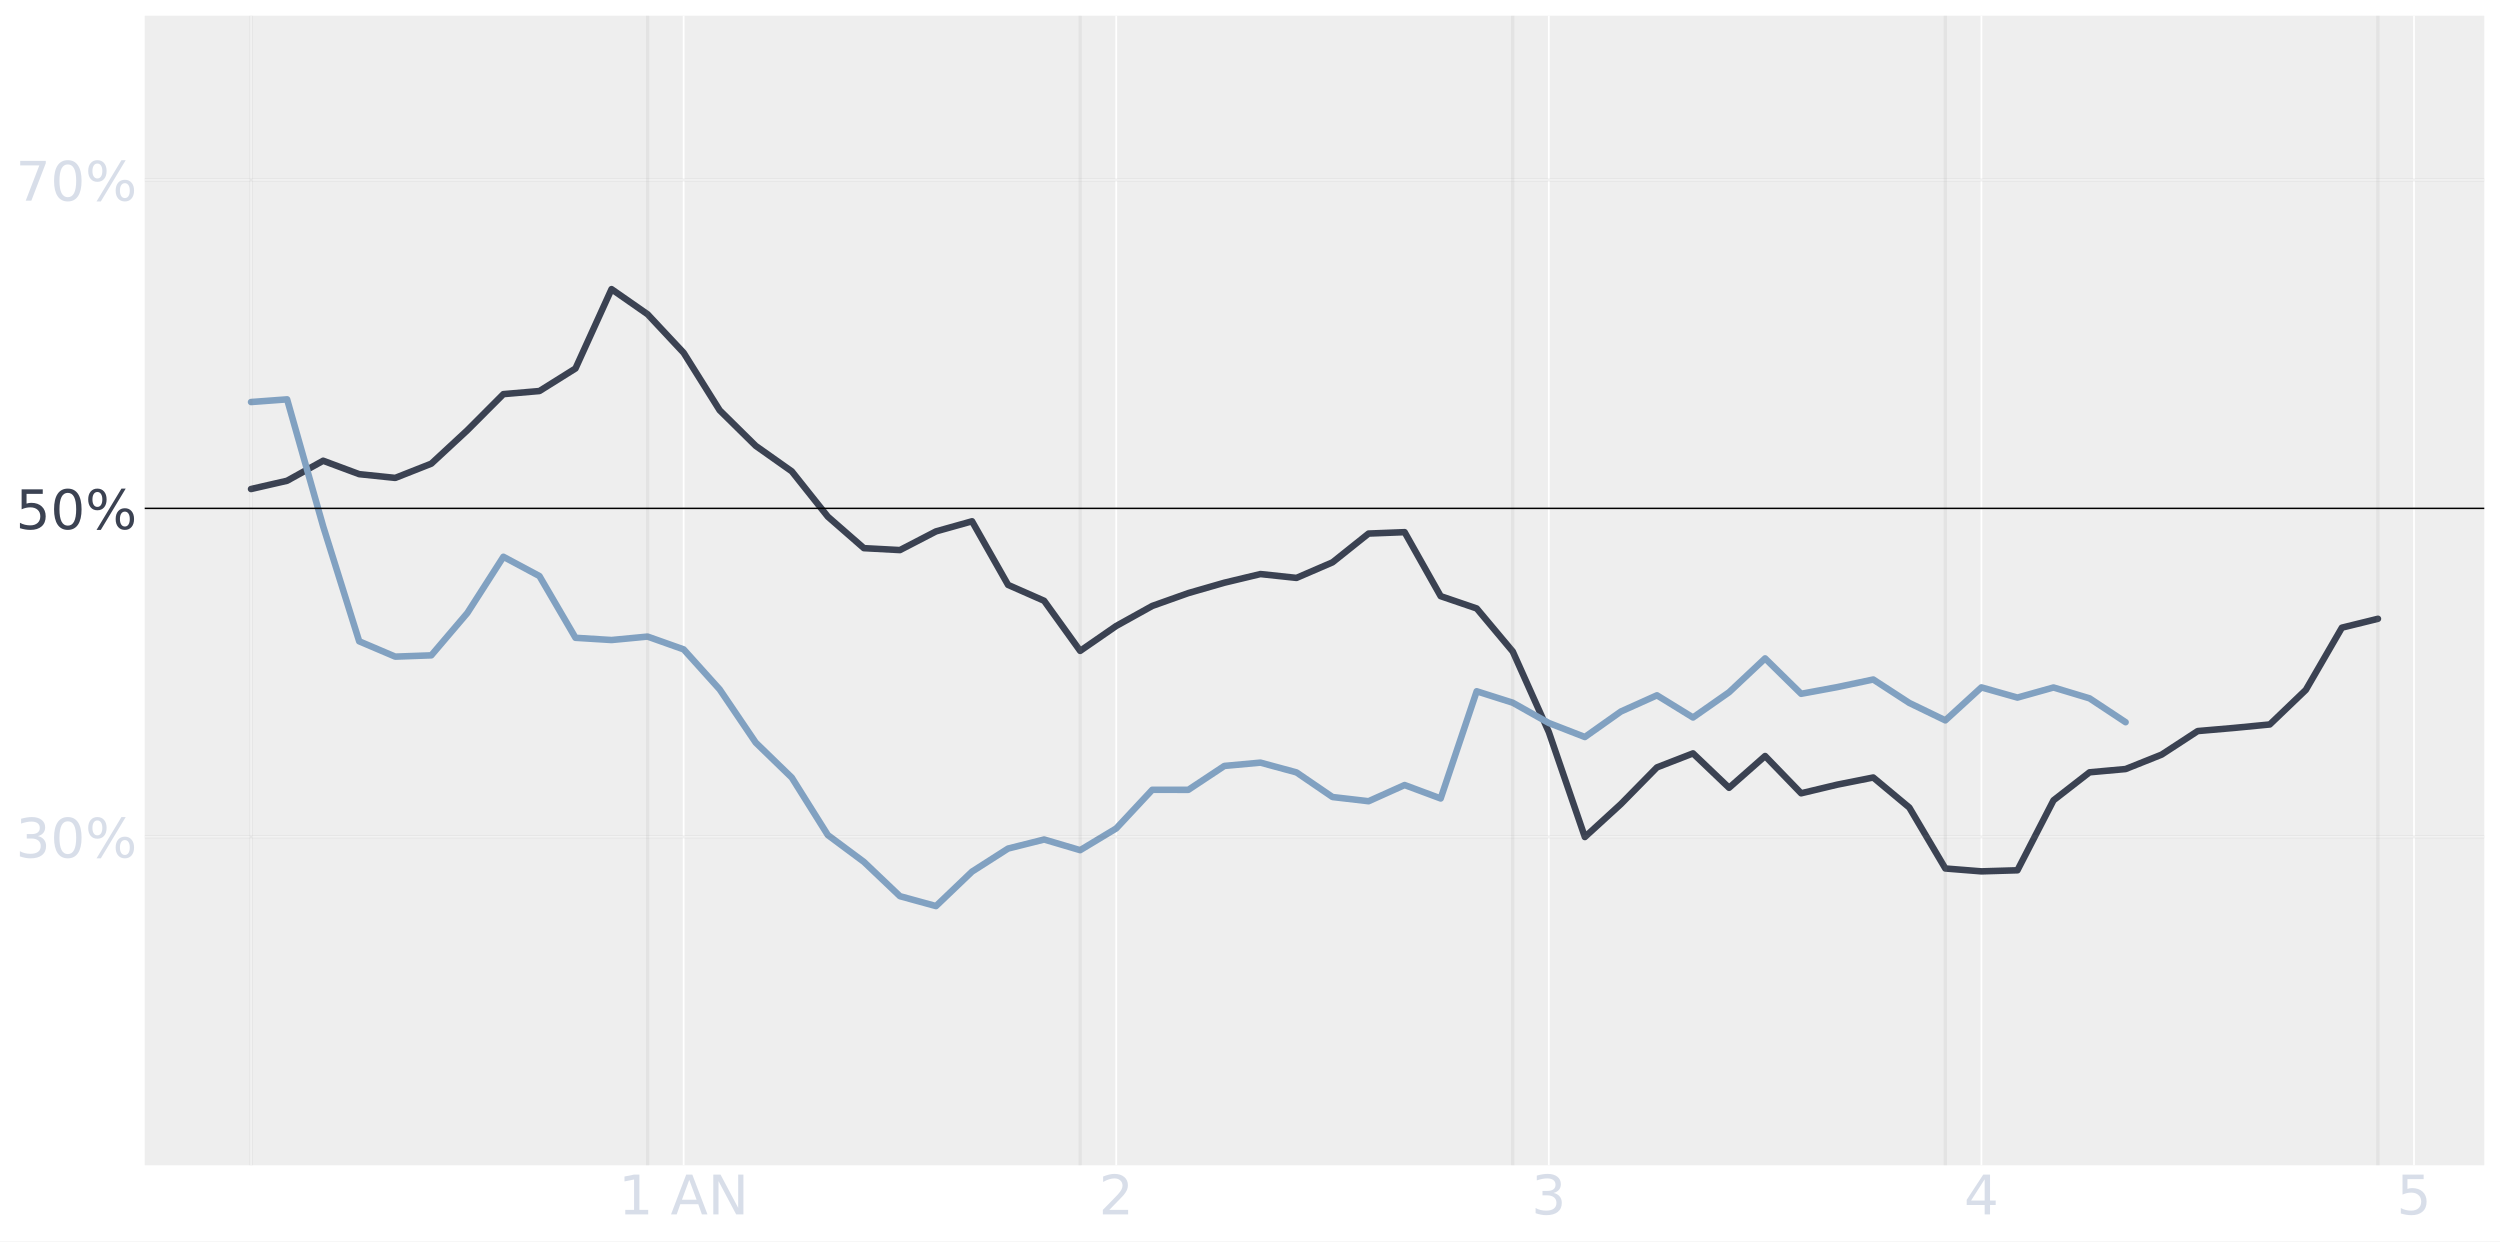
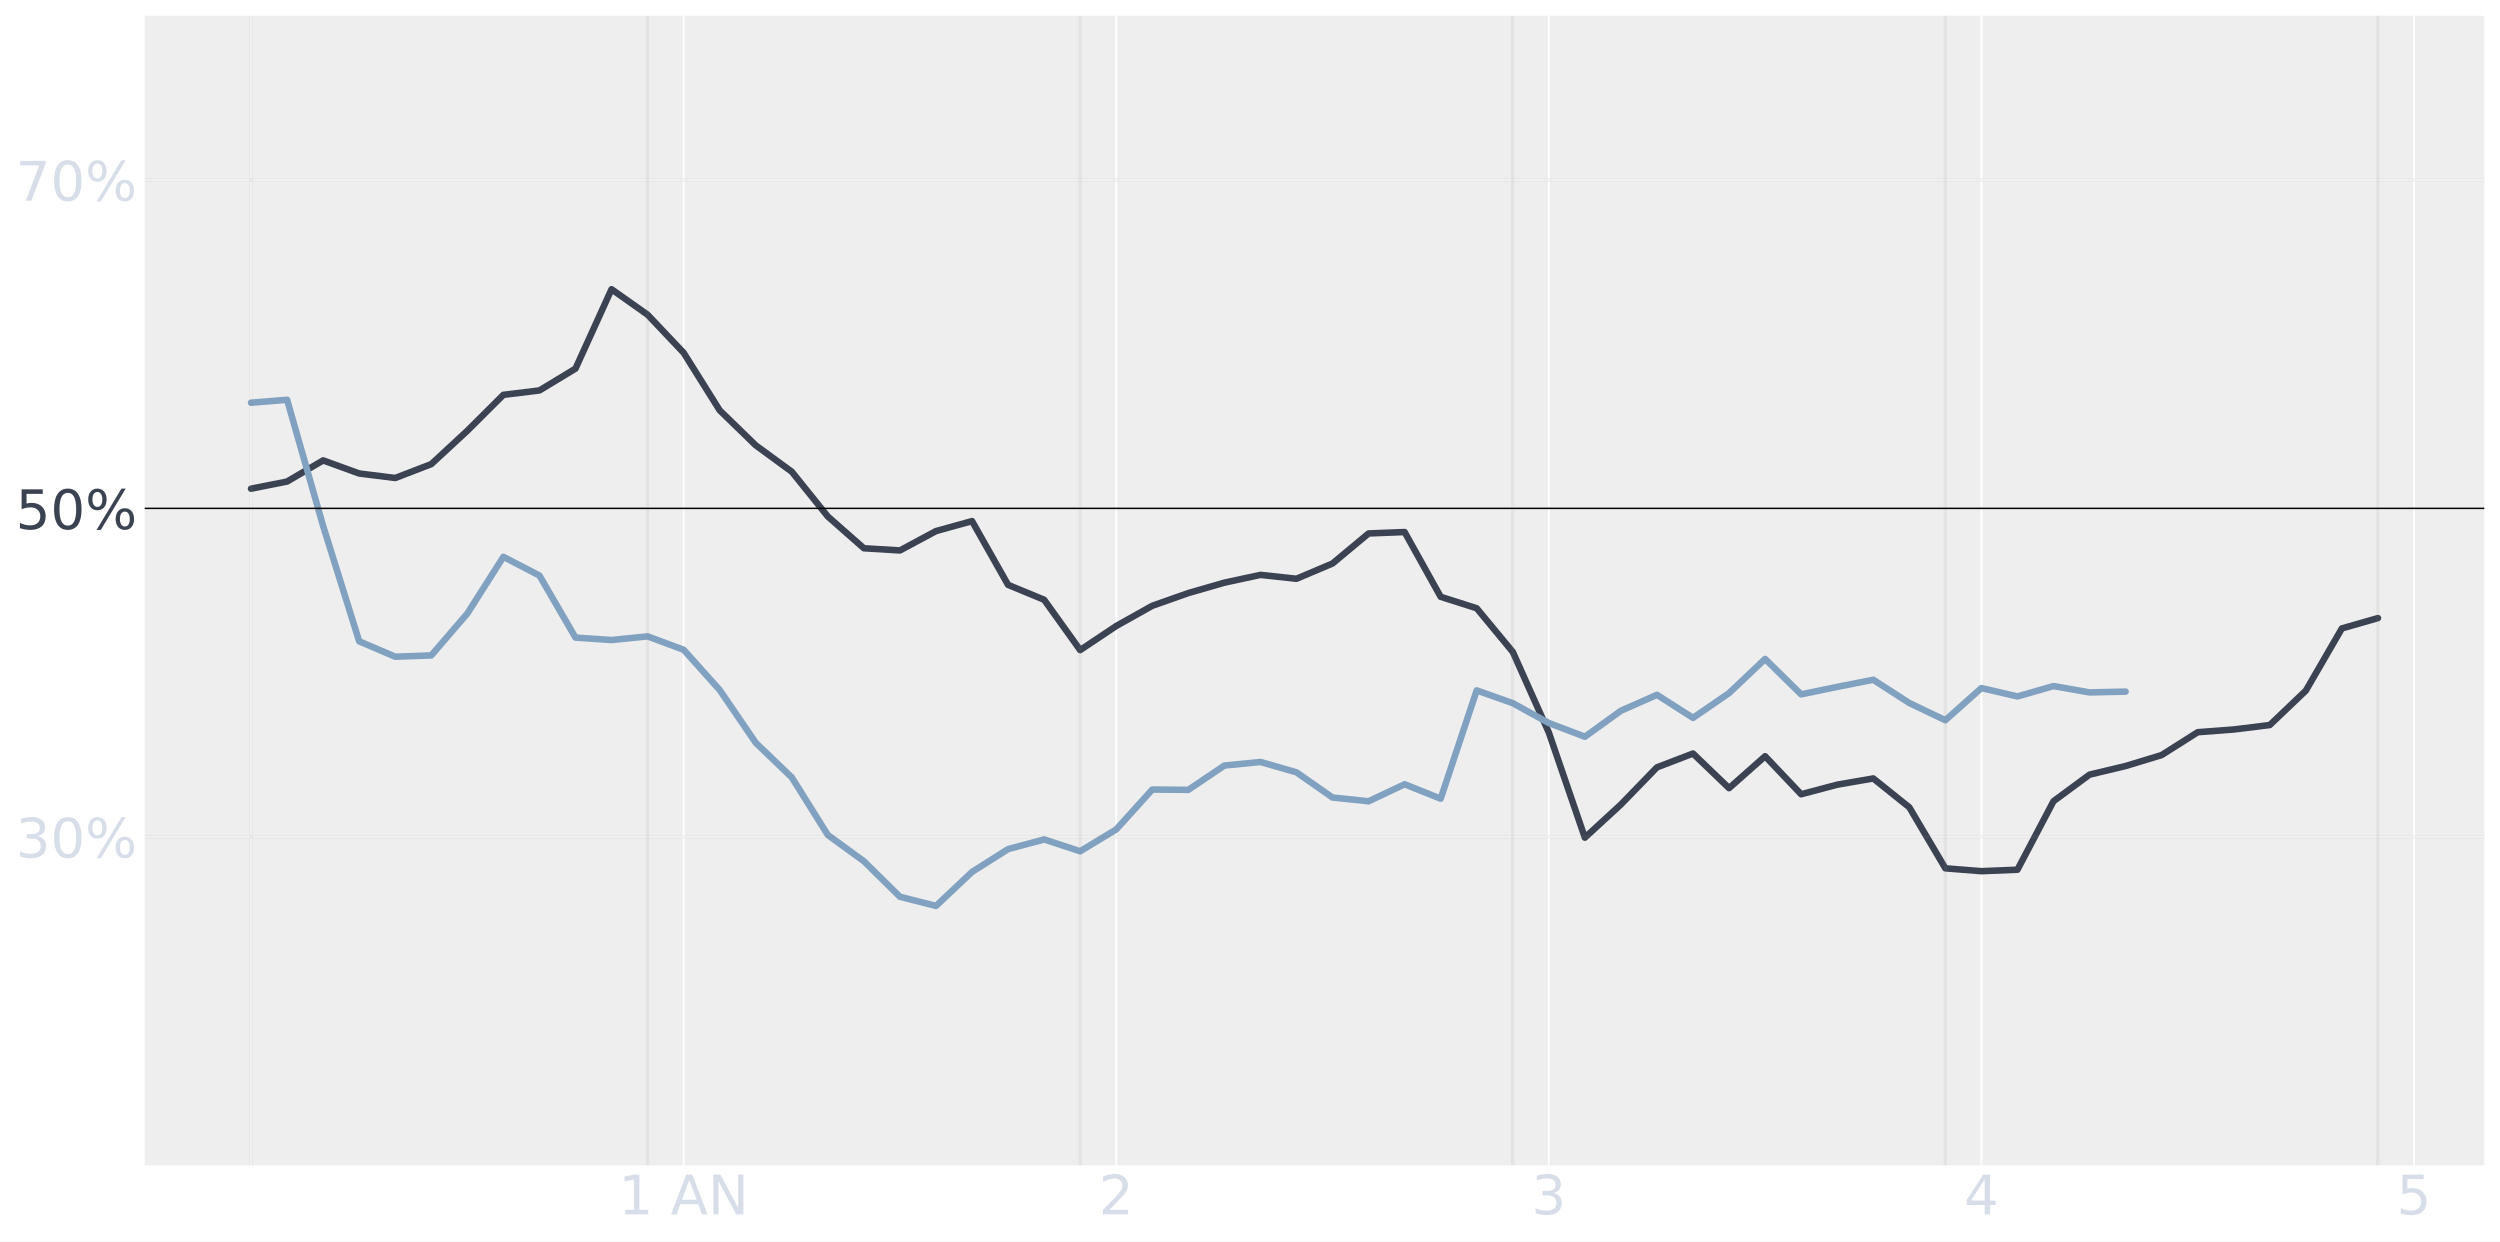
<svg xmlns="http://www.w3.org/2000/svg" xmlns:xlink="http://www.w3.org/1999/xlink" height="568.515pt" version="1.1" viewBox="0 0 1144.836 568.515" width="1144.836pt">
  <defs>
    <style type="text/css">*{stroke-linecap:butt;stroke-linejoin:round;}</style>
  </defs>
  <g id="figure_1">
    <g id="patch_1">
      <path d="M 0 568.515  L 1144.836 568.515  L 1144.836 0  L 0 0  z " style="fill:#ffffff;" />
    </g>
    <g id="axes_1">
      <g id="patch_2">
        <path d="M 66.266 533.62  L 1137.636 533.62  L 1137.636 7.2  L 66.266 7.2  z " style="fill:#eeeeee;" />
      </g>
      <g id="matplotlib.axis_1">
        <g id="xtick_1">
          <g id="line2d_1">
-             <path clip-path="url(#paa331509eb)" d="M 114.965 533.62  L 114.965 7.2  " style="fill:none;stroke:#ffffff;stroke-linecap:round;stroke-width:0.8;" />
+             <path clip-path="url(#p773c29509c)" d="M 114.965 533.62  L 114.965 7.2  " style="fill:none;stroke:#ffffff;stroke-linecap:round;stroke-width:0.8;" />
          </g>
          <g id="line2d_2" />
        </g>
        <g id="xtick_2">
          <g id="line2d_3">
-             <path clip-path="url(#paa331509eb)" d="M 313.061 533.62  L 313.061 7.2  " style="fill:none;stroke:#ffffff;stroke-linecap:round;stroke-width:0.8;" />
+             <path clip-path="url(#p773c29509c)" d="M 313.061 533.62  L 313.061 7.2  " style="fill:none;stroke:#ffffff;stroke-linecap:round;stroke-width:0.8;" />
          </g>
          <g id="line2d_4" />
          <g id="text_1">
            <g style="fill:#d8dee9;" transform="translate(283.2331 556.1161)scale(0.25 -0.25)">
              <defs>
                <path d="M 794 531  L 1825 531  L 1825 4091  L 703 3866  L 703 4441  L 1819 4666  L 2450 4666  L 2450 531  L 3481 531  L 3481 0  L 794 0  L 794 531  z " id="DejaVuSans-31" transform="scale(0.015625)" />
                <path id="DejaVuSans-20" transform="scale(0.015625)" />
                <path d="M 2188 4044  L 1331 1722  L 3047 1722  L 2188 4044  z M 1831 4666  L 2547 4666  L 4325 0  L 3669 0  L 3244 1197  L 1141 1197  L 716 0  L 50 0  L 1831 4666  z " id="DejaVuSans-41" transform="scale(0.015625)" />
                <path d="M 628 4666  L 1478 4666  L 3547 763  L 3547 4666  L 4159 4666  L 4159 0  L 3309 0  L 1241 3903  L 1241 0  L 628 0  L 628 4666  z " id="DejaVuSans-4e" transform="scale(0.015625)" />
              </defs>
              <use xlink:href="#DejaVuSans-31" />
              <use x="63.623" xlink:href="#DejaVuSans-20" />
              <use x="95.41" xlink:href="#DejaVuSans-41" />
              <use x="163.818" xlink:href="#DejaVuSans-4e" />
            </g>
          </g>
        </g>
        <g id="xtick_3">
          <g id="line2d_5">
-             <path clip-path="url(#paa331509eb)" d="M 511.157 533.62  L 511.157 7.2  " style="fill:none;stroke:#ffffff;stroke-linecap:round;stroke-width:0.8;" />
+             <path clip-path="url(#p773c29509c)" d="M 511.157 533.62  L 511.157 7.2  " style="fill:none;stroke:#ffffff;stroke-linecap:round;stroke-width:0.8;" />
          </g>
          <g id="line2d_6" />
          <g id="text_2">
            <g style="fill:#d8dee9;" transform="translate(503.2042 556.1161)scale(0.25 -0.25)">
              <defs>
                <path d="M 1228 531  L 3431 531  L 3431 0  L 469 0  L 469 531  Q 828 903 1448 1529  Q 2069 2156 2228 2338  Q 2531 2678 2651 2914  Q 2772 3150 2772 3378  Q 2772 3750 2511 3984  Q 2250 4219 1831 4219  Q 1534 4219 1204 4116  Q 875 4013 500 3803  L 500 4441  Q 881 4594 1212 4672  Q 1544 4750 1819 4750  Q 2544 4750 2975 4387  Q 3406 4025 3406 3419  Q 3406 3131 3298 2873  Q 3191 2616 2906 2266  Q 2828 2175 2409 1742  Q 1991 1309 1228 531  z " id="DejaVuSans-32" transform="scale(0.015625)" />
              </defs>
              <use xlink:href="#DejaVuSans-32" />
            </g>
          </g>
        </g>
        <g id="xtick_4">
          <g id="line2d_7">
-             <path clip-path="url(#paa331509eb)" d="M 709.253 533.62  L 709.253 7.2  " style="fill:none;stroke:#ffffff;stroke-linecap:round;stroke-width:0.8;" />
+             <path clip-path="url(#p773c29509c)" d="M 709.253 533.62  L 709.253 7.2  " style="fill:none;stroke:#ffffff;stroke-linecap:round;stroke-width:0.8;" />
          </g>
          <g id="line2d_8" />
          <g id="text_3">
            <g style="fill:#d8dee9;" transform="translate(701.3004 556.1161)scale(0.25 -0.25)">
              <defs>
                <path d="M 2597 2516  Q 3050 2419 3304 2112  Q 3559 1806 3559 1356  Q 3559 666 3084 287  Q 2609 -91 1734 -91  Q 1441 -91 1130 -33  Q 819 25 488 141  L 488 750  Q 750 597 1062 519  Q 1375 441 1716 441  Q 2309 441 2620 675  Q 2931 909 2931 1356  Q 2931 1769 2642 2001  Q 2353 2234 1838 2234  L 1294 2234  L 1294 2753  L 1863 2753  Q 2328 2753 2575 2939  Q 2822 3125 2822 3475  Q 2822 3834 2567 4026  Q 2313 4219 1838 4219  Q 1578 4219 1281 4162  Q 984 4106 628 3988  L 628 4550  Q 988 4650 1302 4700  Q 1616 4750 1894 4750  Q 2613 4750 3031 4423  Q 3450 4097 3450 3541  Q 3450 3153 3228 2886  Q 3006 2619 2597 2516  z " id="DejaVuSans-33" transform="scale(0.015625)" />
              </defs>
              <use xlink:href="#DejaVuSans-33" />
            </g>
          </g>
        </g>
        <g id="xtick_5">
          <g id="line2d_9">
-             <path clip-path="url(#paa331509eb)" d="M 907.35 533.62  L 907.35 7.2  " style="fill:none;stroke:#ffffff;stroke-linecap:round;stroke-width:0.8;" />
+             <path clip-path="url(#p773c29509c)" d="M 907.35 533.62  L 907.35 7.2  " style="fill:none;stroke:#ffffff;stroke-linecap:round;stroke-width:0.8;" />
          </g>
          <g id="line2d_10" />
          <g id="text_4">
            <g style="fill:#d8dee9;" transform="translate(899.3965 556.1161)scale(0.25 -0.25)">
              <defs>
                <path d="M 2419 4116  L 825 1625  L 2419 1625  L 2419 4116  z M 2253 4666  L 3047 4666  L 3047 1625  L 3713 1625  L 3713 1100  L 3047 1100  L 3047 0  L 2419 0  L 2419 1100  L 313 1100  L 313 1709  L 2253 4666  z " id="DejaVuSans-34" transform="scale(0.015625)" />
              </defs>
              <use xlink:href="#DejaVuSans-34" />
            </g>
          </g>
        </g>
        <g id="xtick_6">
          <g id="line2d_11">
-             <path clip-path="url(#paa331509eb)" d="M 1105.446 533.62  L 1105.446 7.2  " style="fill:none;stroke:#ffffff;stroke-linecap:round;stroke-width:0.8;" />
+             <path clip-path="url(#p773c29509c)" d="M 1105.446 533.62  L 1105.446 7.2  " style="fill:none;stroke:#ffffff;stroke-linecap:round;stroke-width:0.8;" />
          </g>
          <g id="line2d_12" />
          <g id="text_5">
            <g style="fill:#d8dee9;" transform="translate(1097.493 556.1161)scale(0.25 -0.25)">
              <defs>
                <path d="M 691 4666  L 3169 4666  L 3169 4134  L 1269 4134  L 1269 2991  Q 1406 3038 1543 3061  Q 1681 3084 1819 3084  Q 2600 3084 3056 2656  Q 3513 2228 3513 1497  Q 3513 744 3044 326  Q 2575 -91 1722 -91  Q 1428 -91 1123 -41  Q 819 9 494 109  L 494 744  Q 775 591 1075 516  Q 1375 441 1709 441  Q 2250 441 2565 725  Q 2881 1009 2881 1497  Q 2881 1984 2565 2268  Q 2250 2553 1709 2553  Q 1456 2553 1204 2497  Q 953 2441 691 2322  L 691 4666  z " id="DejaVuSans-35" transform="scale(0.015625)" />
              </defs>
              <use xlink:href="#DejaVuSans-35" />
            </g>
          </g>
        </g>
      </g>
      <g id="matplotlib.axis_2">
        <g id="ytick_1">
          <g id="line2d_13">
-             <path clip-path="url(#paa331509eb)" d="M 66.266 383.214  L 1137.636 383.214  " style="fill:none;stroke:#ffffff;stroke-linecap:round;stroke-width:0.8;" />
+             <path clip-path="url(#p773c29509c)" d="M 66.266 383.214  L 1137.636 383.214  " style="fill:none;stroke:#ffffff;stroke-linecap:round;stroke-width:0.8;" />
          </g>
          <g id="line2d_14" />
          <g id="text_6">
            <g style="fill:#d8dee9;" transform="translate(7.2 392.7123)scale(0.25 -0.25)">
              <defs>
                <path d="M 2034 4250  Q 1547 4250 1301 3770  Q 1056 3291 1056 2328  Q 1056 1369 1301 889  Q 1547 409 2034 409  Q 2525 409 2770 889  Q 3016 1369 3016 2328  Q 3016 3291 2770 3770  Q 2525 4250 2034 4250  z M 2034 4750  Q 2819 4750 3233 4129  Q 3647 3509 3647 2328  Q 3647 1150 3233 529  Q 2819 -91 2034 -91  Q 1250 -91 836 529  Q 422 1150 422 2328  Q 422 3509 836 4129  Q 1250 4750 2034 4750  z " id="DejaVuSans-30" transform="scale(0.015625)" />
                <path d="M 4653 2053  Q 4381 2053 4226 1822  Q 4072 1591 4072 1178  Q 4072 772 4226 539  Q 4381 306 4653 306  Q 4919 306 5073 539  Q 5228 772 5228 1178  Q 5228 1588 5073 1820  Q 4919 2053 4653 2053  z M 4653 2450  Q 5147 2450 5437 2106  Q 5728 1763 5728 1178  Q 5728 594 5436 251  Q 5144 -91 4653 -91  Q 4153 -91 3862 251  Q 3572 594 3572 1178  Q 3572 1766 3864 2108  Q 4156 2450 4653 2450  z M 1428 4353  Q 1159 4353 1004 4120  Q 850 3888 850 3481  Q 850 3069 1003 2837  Q 1156 2606 1428 2606  Q 1700 2606 1854 2837  Q 2009 3069 2009 3481  Q 2009 3884 1853 4118  Q 1697 4353 1428 4353  z M 4250 4750  L 4750 4750  L 1831 -91  L 1331 -91  L 4250 4750  z M 1428 4750  Q 1922 4750 2215 4408  Q 2509 4066 2509 3481  Q 2509 2891 2217 2550  Q 1925 2209 1428 2209  Q 931 2209 642 2551  Q 353 2894 353 3481  Q 353 4063 643 4406  Q 934 4750 1428 4750  z " id="DejaVuSans-25" transform="scale(0.015625)" />
              </defs>
              <use xlink:href="#DejaVuSans-33" />
              <use x="63.623" xlink:href="#DejaVuSans-30" />
              <use x="127.246" xlink:href="#DejaVuSans-25" />
            </g>
          </g>
        </g>
        <g id="ytick_2">
          <g id="line2d_15">
-             <path clip-path="url(#paa331509eb)" d="M 66.266 232.809  L 1137.636 232.809  " style="fill:none;stroke:#ffffff;stroke-linecap:round;stroke-width:0.8;" />
+             <path clip-path="url(#p773c29509c)" d="M 66.266 232.809  L 1137.636 232.809  " style="fill:none;stroke:#ffffff;stroke-linecap:round;stroke-width:0.8;" />
          </g>
          <g id="line2d_16" />
          <g id="text_7">
            <g style="fill:#3b4252;" transform="translate(7.2 242.3066)scale(0.25 -0.25)">
              <use xlink:href="#DejaVuSans-35" />
              <use x="63.623" xlink:href="#DejaVuSans-30" />
              <use x="127.246" xlink:href="#DejaVuSans-25" />
            </g>
          </g>
        </g>
        <g id="ytick_3">
          <g id="line2d_17">
-             <path clip-path="url(#paa331509eb)" d="M 66.266 82.403  L 1137.636 82.403  " style="fill:none;stroke:#ffffff;stroke-linecap:round;stroke-width:0.8;" />
+             <path clip-path="url(#p773c29509c)" d="M 66.266 82.403  L 1137.636 82.403  " style="fill:none;stroke:#ffffff;stroke-linecap:round;stroke-width:0.8;" />
          </g>
          <g id="line2d_18" />
          <g id="text_8">
            <g style="fill:#d8dee9;" transform="translate(7.2 91.9009)scale(0.25 -0.25)">
              <defs>
                <path d="M 525 4666  L 3525 4666  L 3525 4397  L 1831 0  L 1172 0  L 2766 4134  L 525 4134  L 525 4666  z " id="DejaVuSans-37" transform="scale(0.015625)" />
              </defs>
              <use xlink:href="#DejaVuSans-37" />
              <use x="63.623" xlink:href="#DejaVuSans-30" />
              <use x="127.246" xlink:href="#DejaVuSans-25" />
            </g>
          </g>
        </g>
      </g>
      <g id="line2d_19">
-         <path clip-path="url(#paa331509eb)" d="M 114.965 223.939  L 131.473 220.153  L 147.981 210.989  L 164.489 217.134  L 180.997 218.849  L 197.505 212.33  L 214.013 197.035  L 230.521 180.486  L 247.029 179.069  L 263.537 168.735  L 280.045 132.411  L 296.553 143.911  L 313.061 161.556  L 329.569 187.899  L 346.077 204.182  L 362.585 215.844  L 379.093 236.599  L 395.601 251.016  L 412.109 251.901  L 428.617 243.347  L 445.125 238.715  L 461.633 267.845  L 478.141 275.116  L 494.649 298.06  L 511.157 286.65  L 527.665 277.481  L 544.173 271.599  L 560.681 266.843  L 577.189 262.881  L 593.697 264.644  L 610.205 257.513  L 626.713 244.337  L 643.221 243.695  L 659.729 272.998  L 676.237 278.637  L 692.745 298.347  L 709.253 335.204  L 725.761 383.297  L 742.27 368.205  L 758.778 351.412  L 775.286 345  L 791.794 360.76  L 808.302 346.207  L 824.81 363.273  L 841.318 359.327  L 857.826 356.04  L 874.334 369.796  L 890.842 397.708  L 907.35 399.027  L 923.858 398.531  L 940.366 366.5  L 956.874 353.666  L 973.382 352.169  L 989.89 345.566  L 1006.398 334.782  L 1022.906 333.355  L 1039.414 331.755  L 1055.922 315.926  L 1072.43 287.431  L 1088.938 283.369  " style="fill:none;stroke:#3b4252;stroke-linecap:round;stroke-width:3;" />
+         <path clip-path="url(#p773c29509c)" d="M 114.965 223.79  L 131.473 220.512  L 147.981 210.835  L 164.489 216.827  L 180.997 218.89  L 197.505 212.528  L 214.013 197.25  L 230.521 180.812  L 247.029 178.797  L 263.537 168.8  L 280.045 132.462  L 296.553 144.115  L 313.061 161.549  L 329.569 187.899  L 346.077 203.939  L 362.585 216.007  L 379.093 236.529  L 395.601 251.066  L 412.109 252.067  L 428.617 243.207  L 445.125 238.631  L 461.633 267.834  L 478.141 274.643  L 494.649 297.688  L 511.157 286.669  L 527.665 277.415  L 544.173 271.585  L 560.681 266.824  L 577.189 263.26  L 593.697 265.037  L 610.205 258.039  L 626.713 244.285  L 643.221 243.64  L 659.729 273.289  L 676.237 278.547  L 692.745 298.515  L 709.253 335.431  L 725.761 383.582  L 742.27 368.404  L 758.778 351.389  L 775.286 345.065  L 791.794 360.92  L 808.302 346.304  L 824.81 363.717  L 841.318 359.333  L 857.826 356.473  L 874.334 369.697  L 890.842 397.633  L 907.35 398.944  L 923.858 398.269  L 940.366 366.91  L 956.874 354.734  L 973.382 350.792  L 989.89 345.773  L 1006.398 335.307  L 1022.906 334.06  L 1039.414 332.018  L 1055.922 316.261  L 1072.43 287.774  L 1088.938 283.049  " style="fill:none;stroke:#3b4252;stroke-linecap:round;stroke-width:3;" />
      </g>
      <g id="line2d_20">
-         <path clip-path="url(#paa331509eb)" d="M 114.965 184.105  L 131.473 182.877  L 147.981 241.02  L 164.489 293.675  L 180.997 300.696  L 197.505 300.1  L 214.013 280.716  L 230.521 254.968  L 247.029 263.802  L 263.537 292.07  L 280.045 293.09  L 296.553 291.513  L 313.061 297.375  L 329.569 315.711  L 346.077 340.081  L 362.585 356.09  L 379.093 382.411  L 395.601 394.682  L 412.109 410.396  L 428.617 414.927  L 445.125 399.143  L 461.633 388.585  L 478.141 384.439  L 494.649 389.318  L 511.157 379.364  L 527.665 361.673  L 544.173 361.693  L 560.681 350.745  L 577.189 349.231  L 593.697 353.71  L 610.205 364.985  L 626.713 366.91  L 643.221 359.497  L 659.729 365.644  L 676.237 316.558  L 692.745 321.797  L 709.253 331.081  L 725.761 337.507  L 742.27 325.826  L 758.778 318.408  L 775.286 328.567  L 791.794 317.01  L 808.302 301.503  L 824.81 317.714  L 841.318 314.662  L 857.826 311.167  L 874.334 321.9  L 890.842 329.88  L 907.35 314.782  L 923.858 319.45  L 940.366 314.823  L 956.874 319.793  L 973.382 330.718  " style="fill:none;stroke:#81a1c1;stroke-linecap:round;stroke-width:3;" />
+         <path clip-path="url(#p773c29509c)" d="M 114.965 184.416  L 131.473 183.074  L 147.981 240.898  L 164.489 293.676  L 180.997 300.738  L 197.505 300.133  L 214.013 280.935  L 230.521 254.993  L 247.029 263.567  L 263.537 291.973  L 280.045 293.092  L 296.553 291.416  L 313.061 297.542  L 329.569 315.964  L 346.077 340.143  L 362.585 356.002  L 379.093 382.372  L 395.601 394.384  L 412.109 410.647  L 428.617 414.859  L 445.125 399.296  L 461.633 388.835  L 478.141 384.412  L 494.649 389.815  L 511.157 379.824  L 527.665 361.562  L 544.173 361.701  L 560.681 350.567  L 577.189 348.932  L 593.697 353.673  L 610.205 365.207  L 626.713 366.935  L 643.221 359.146  L 659.729 365.741  L 676.237 316.16  L 692.745 322.002  L 709.253 331.086  L 725.761 337.387  L 742.27 325.475  L 758.778 318.185  L 775.286 328.74  L 791.794 317.4  L 808.302 301.76  L 824.81 317.965  L 841.318 314.554  L 857.826 311.271  L 874.334 321.926  L 890.842 329.816  L 907.35 315.087  L 923.858 318.928  L 940.366 314.179  L 956.874 317.08  L 973.382 316.719  " style="fill:none;stroke:#81a1c1;stroke-linecap:round;stroke-width:3;" />
      </g>
      <g id="line2d_21">
-         <path clip-path="url(#paa331509eb)" d="M 114.965 533.62  L 114.965 7.2  " style="fill:none;stroke:#808080;stroke-linecap:round;stroke-opacity:0.1;stroke-width:1.5;" />
+         <path clip-path="url(#p773c29509c)" d="M 114.965 533.62  L 114.965 7.2  " style="fill:none;stroke:#808080;stroke-linecap:round;stroke-opacity:0.1;stroke-width:1.5;" />
      </g>
      <g id="line2d_22">
-         <path clip-path="url(#paa331509eb)" d="M 296.553 533.62  L 296.553 7.2  " style="fill:none;stroke:#808080;stroke-linecap:round;stroke-opacity:0.1;stroke-width:1.5;" />
+         <path clip-path="url(#p773c29509c)" d="M 296.553 533.62  L 296.553 7.2  " style="fill:none;stroke:#808080;stroke-linecap:round;stroke-opacity:0.1;stroke-width:1.5;" />
      </g>
      <g id="line2d_23">
-         <path clip-path="url(#paa331509eb)" d="M 494.649 533.62  L 494.649 7.2  " style="fill:none;stroke:#808080;stroke-linecap:round;stroke-opacity:0.1;stroke-width:1.5;" />
+         <path clip-path="url(#p773c29509c)" d="M 494.649 533.62  L 494.649 7.2  " style="fill:none;stroke:#808080;stroke-linecap:round;stroke-opacity:0.1;stroke-width:1.5;" />
      </g>
      <g id="line2d_24">
-         <path clip-path="url(#paa331509eb)" d="M 692.745 533.62  L 692.745 7.2  " style="fill:none;stroke:#808080;stroke-linecap:round;stroke-opacity:0.1;stroke-width:1.5;" />
+         <path clip-path="url(#p773c29509c)" d="M 692.745 533.62  L 692.745 7.2  " style="fill:none;stroke:#808080;stroke-linecap:round;stroke-opacity:0.1;stroke-width:1.5;" />
      </g>
      <g id="line2d_25">
-         <path clip-path="url(#paa331509eb)" d="M 890.842 533.62  L 890.842 7.2  " style="fill:none;stroke:#808080;stroke-linecap:round;stroke-opacity:0.1;stroke-width:1.5;" />
+         <path clip-path="url(#p773c29509c)" d="M 890.842 533.62  L 890.842 7.2  " style="fill:none;stroke:#808080;stroke-linecap:round;stroke-opacity:0.1;stroke-width:1.5;" />
      </g>
      <g id="line2d_26">
-         <path clip-path="url(#paa331509eb)" d="M 1088.938 533.62  L 1088.938 7.2  " style="fill:none;stroke:#808080;stroke-linecap:round;stroke-opacity:0.1;stroke-width:1.5;" />
+         <path clip-path="url(#p773c29509c)" d="M 1088.938 533.62  L 1088.938 7.2  " style="fill:none;stroke:#808080;stroke-linecap:round;stroke-opacity:0.1;stroke-width:1.5;" />
      </g>
      <g id="line2d_27">
-         <path clip-path="url(#paa331509eb)" d="M 66.266 383.214  L 1137.636 383.214  " style="fill:none;stroke:#808080;stroke-linecap:round;stroke-opacity:0.1;stroke-width:1.5;" />
+         <path clip-path="url(#p773c29509c)" d="M 66.266 383.214  L 1137.636 383.214  " style="fill:none;stroke:#808080;stroke-linecap:round;stroke-opacity:0.1;stroke-width:1.5;" />
      </g>
      <g id="line2d_28">
-         <path clip-path="url(#paa331509eb)" d="M 66.266 232.809  L 1137.636 232.809  " style="fill:none;stroke:#000000;stroke-linecap:round;stroke-width:0.7;" />
+         <path clip-path="url(#p773c29509c)" d="M 66.266 232.809  L 1137.636 232.809  " style="fill:none;stroke:#000000;stroke-linecap:round;stroke-width:0.7;" />
      </g>
      <g id="line2d_29">
-         <path clip-path="url(#paa331509eb)" d="M 66.266 82.403  L 1137.636 82.403  " style="fill:none;stroke:#808080;stroke-linecap:round;stroke-opacity:0.1;stroke-width:1.5;" />
+         <path clip-path="url(#p773c29509c)" d="M 66.266 82.403  L 1137.636 82.403  " style="fill:none;stroke:#808080;stroke-linecap:round;stroke-opacity:0.1;stroke-width:1.5;" />
      </g>
    </g>
  </g>
  <defs>
-     <clipPath id="paa331509eb">
+     <clipPath id="p773c29509c">
      <rect height="526.42" width="1071.37" x="66.266" y="7.2" />
    </clipPath>
  </defs>
</svg>
